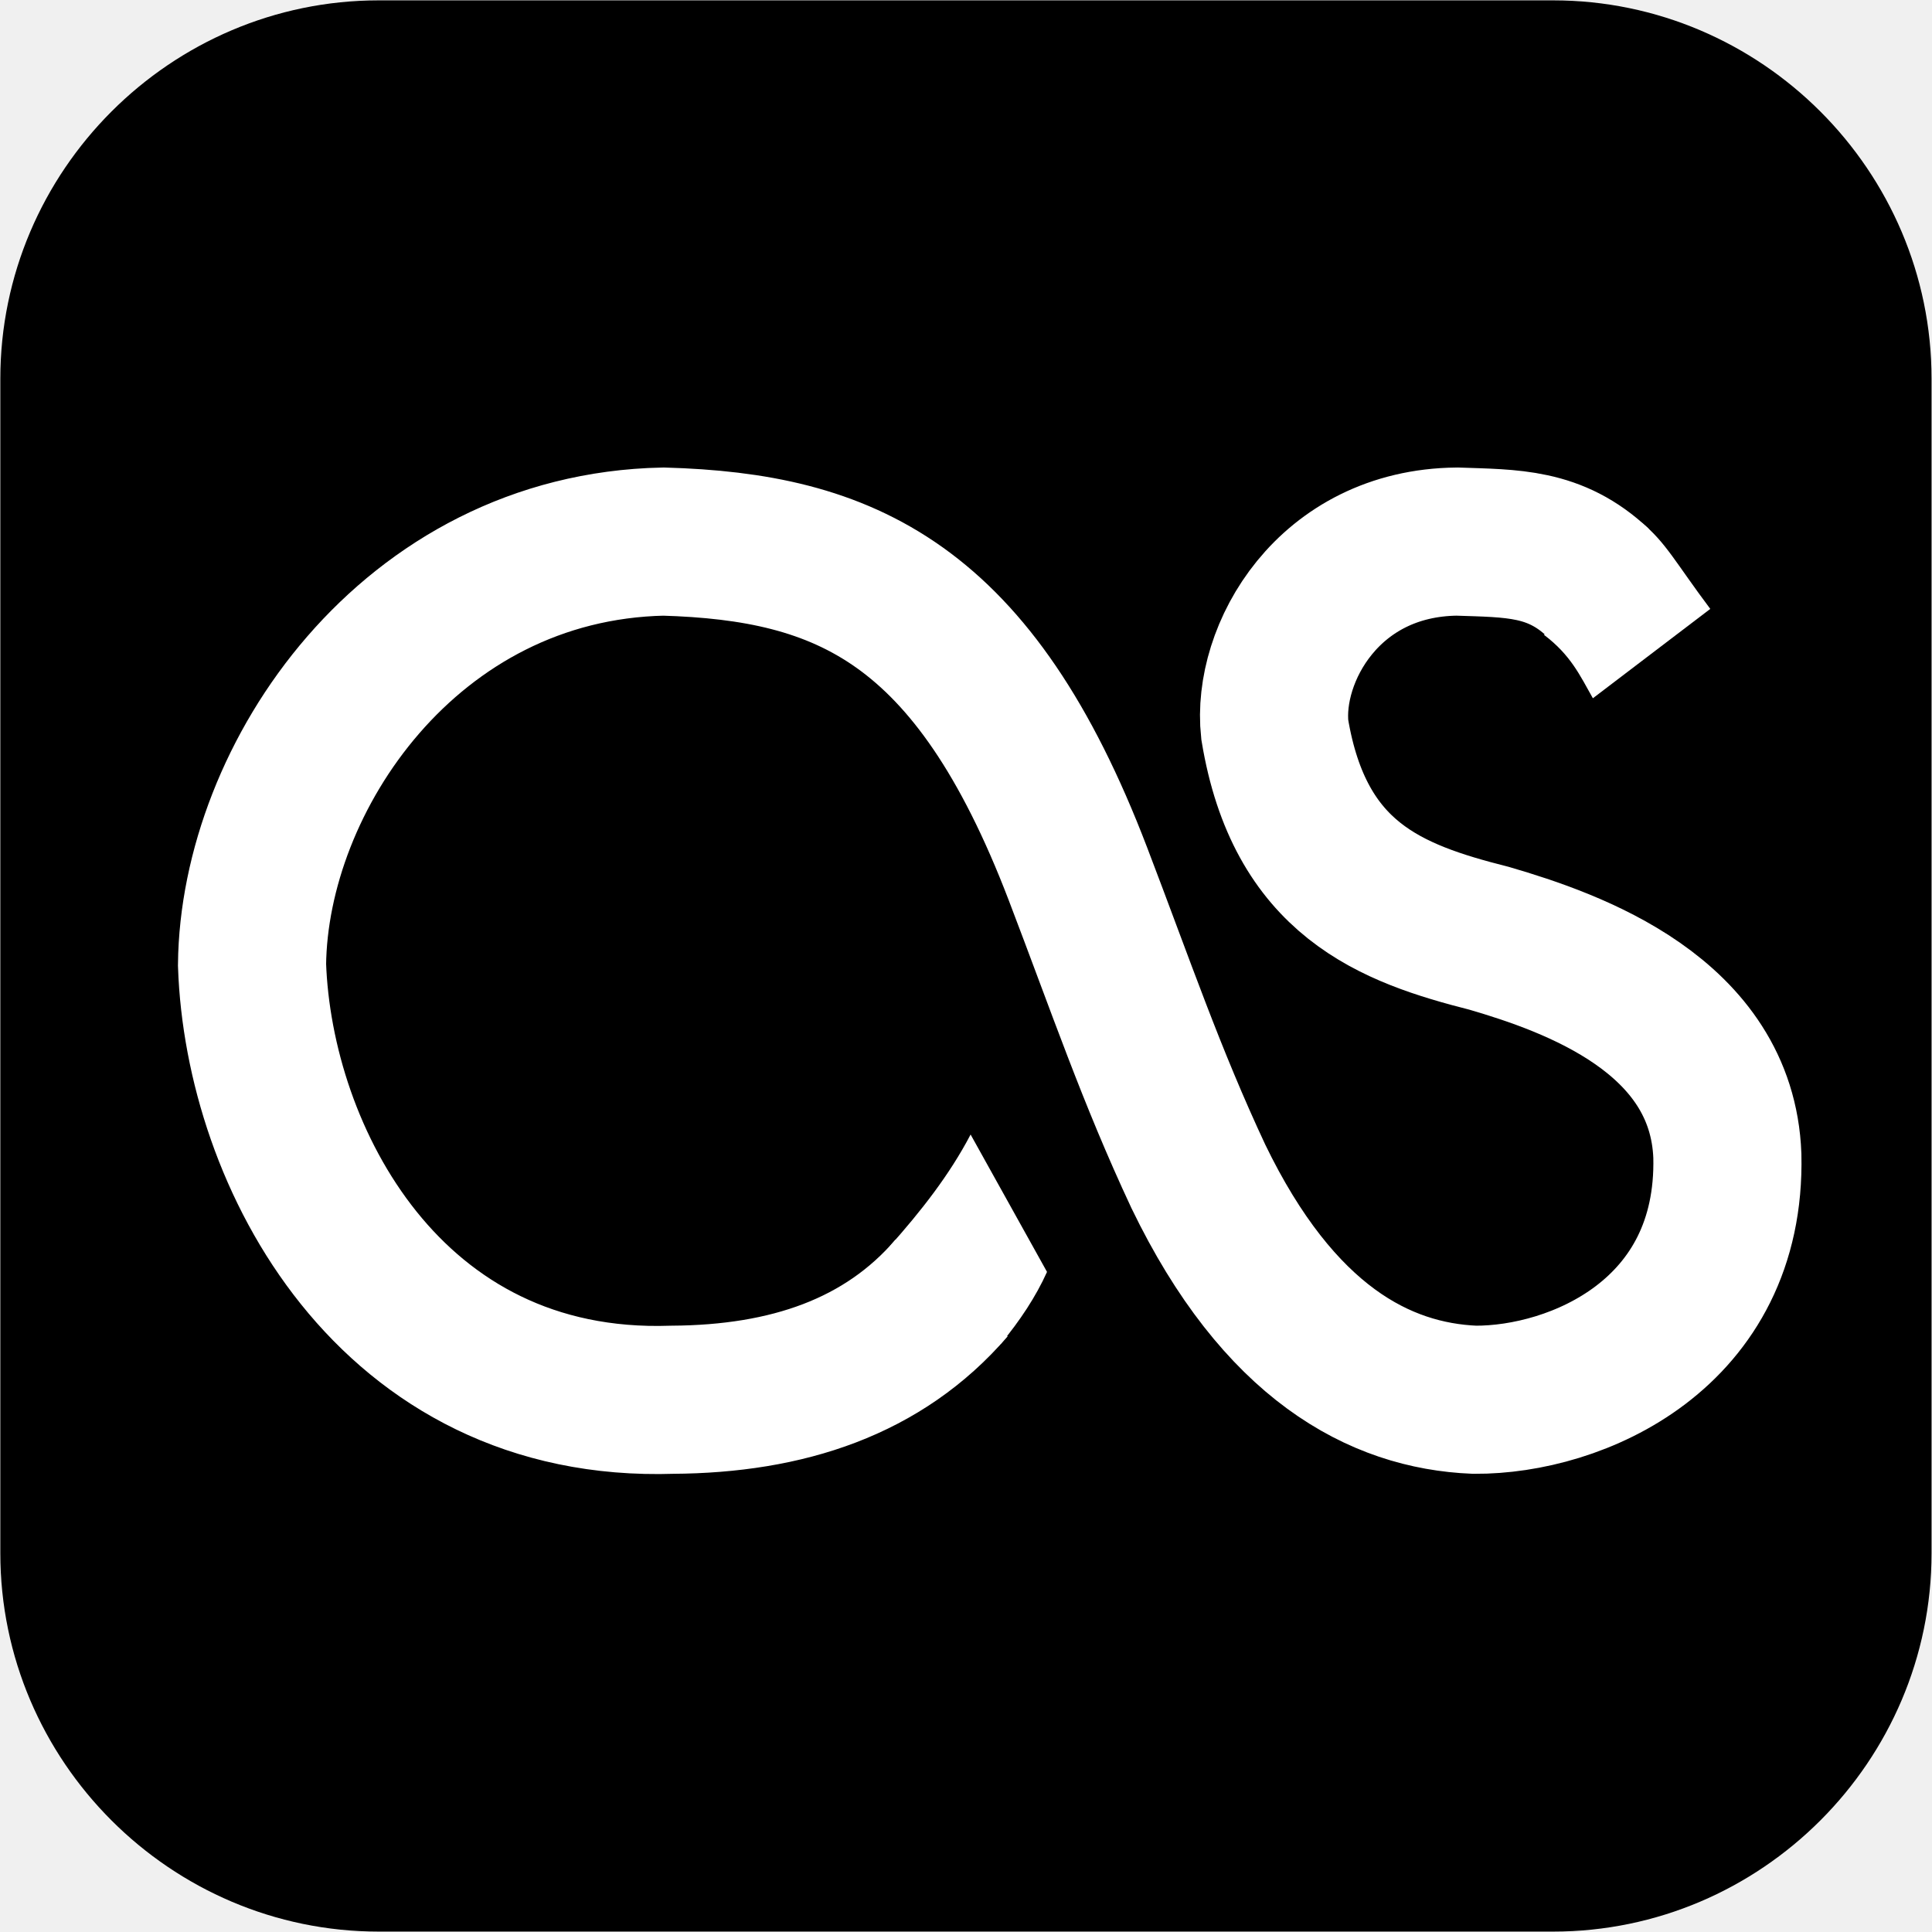
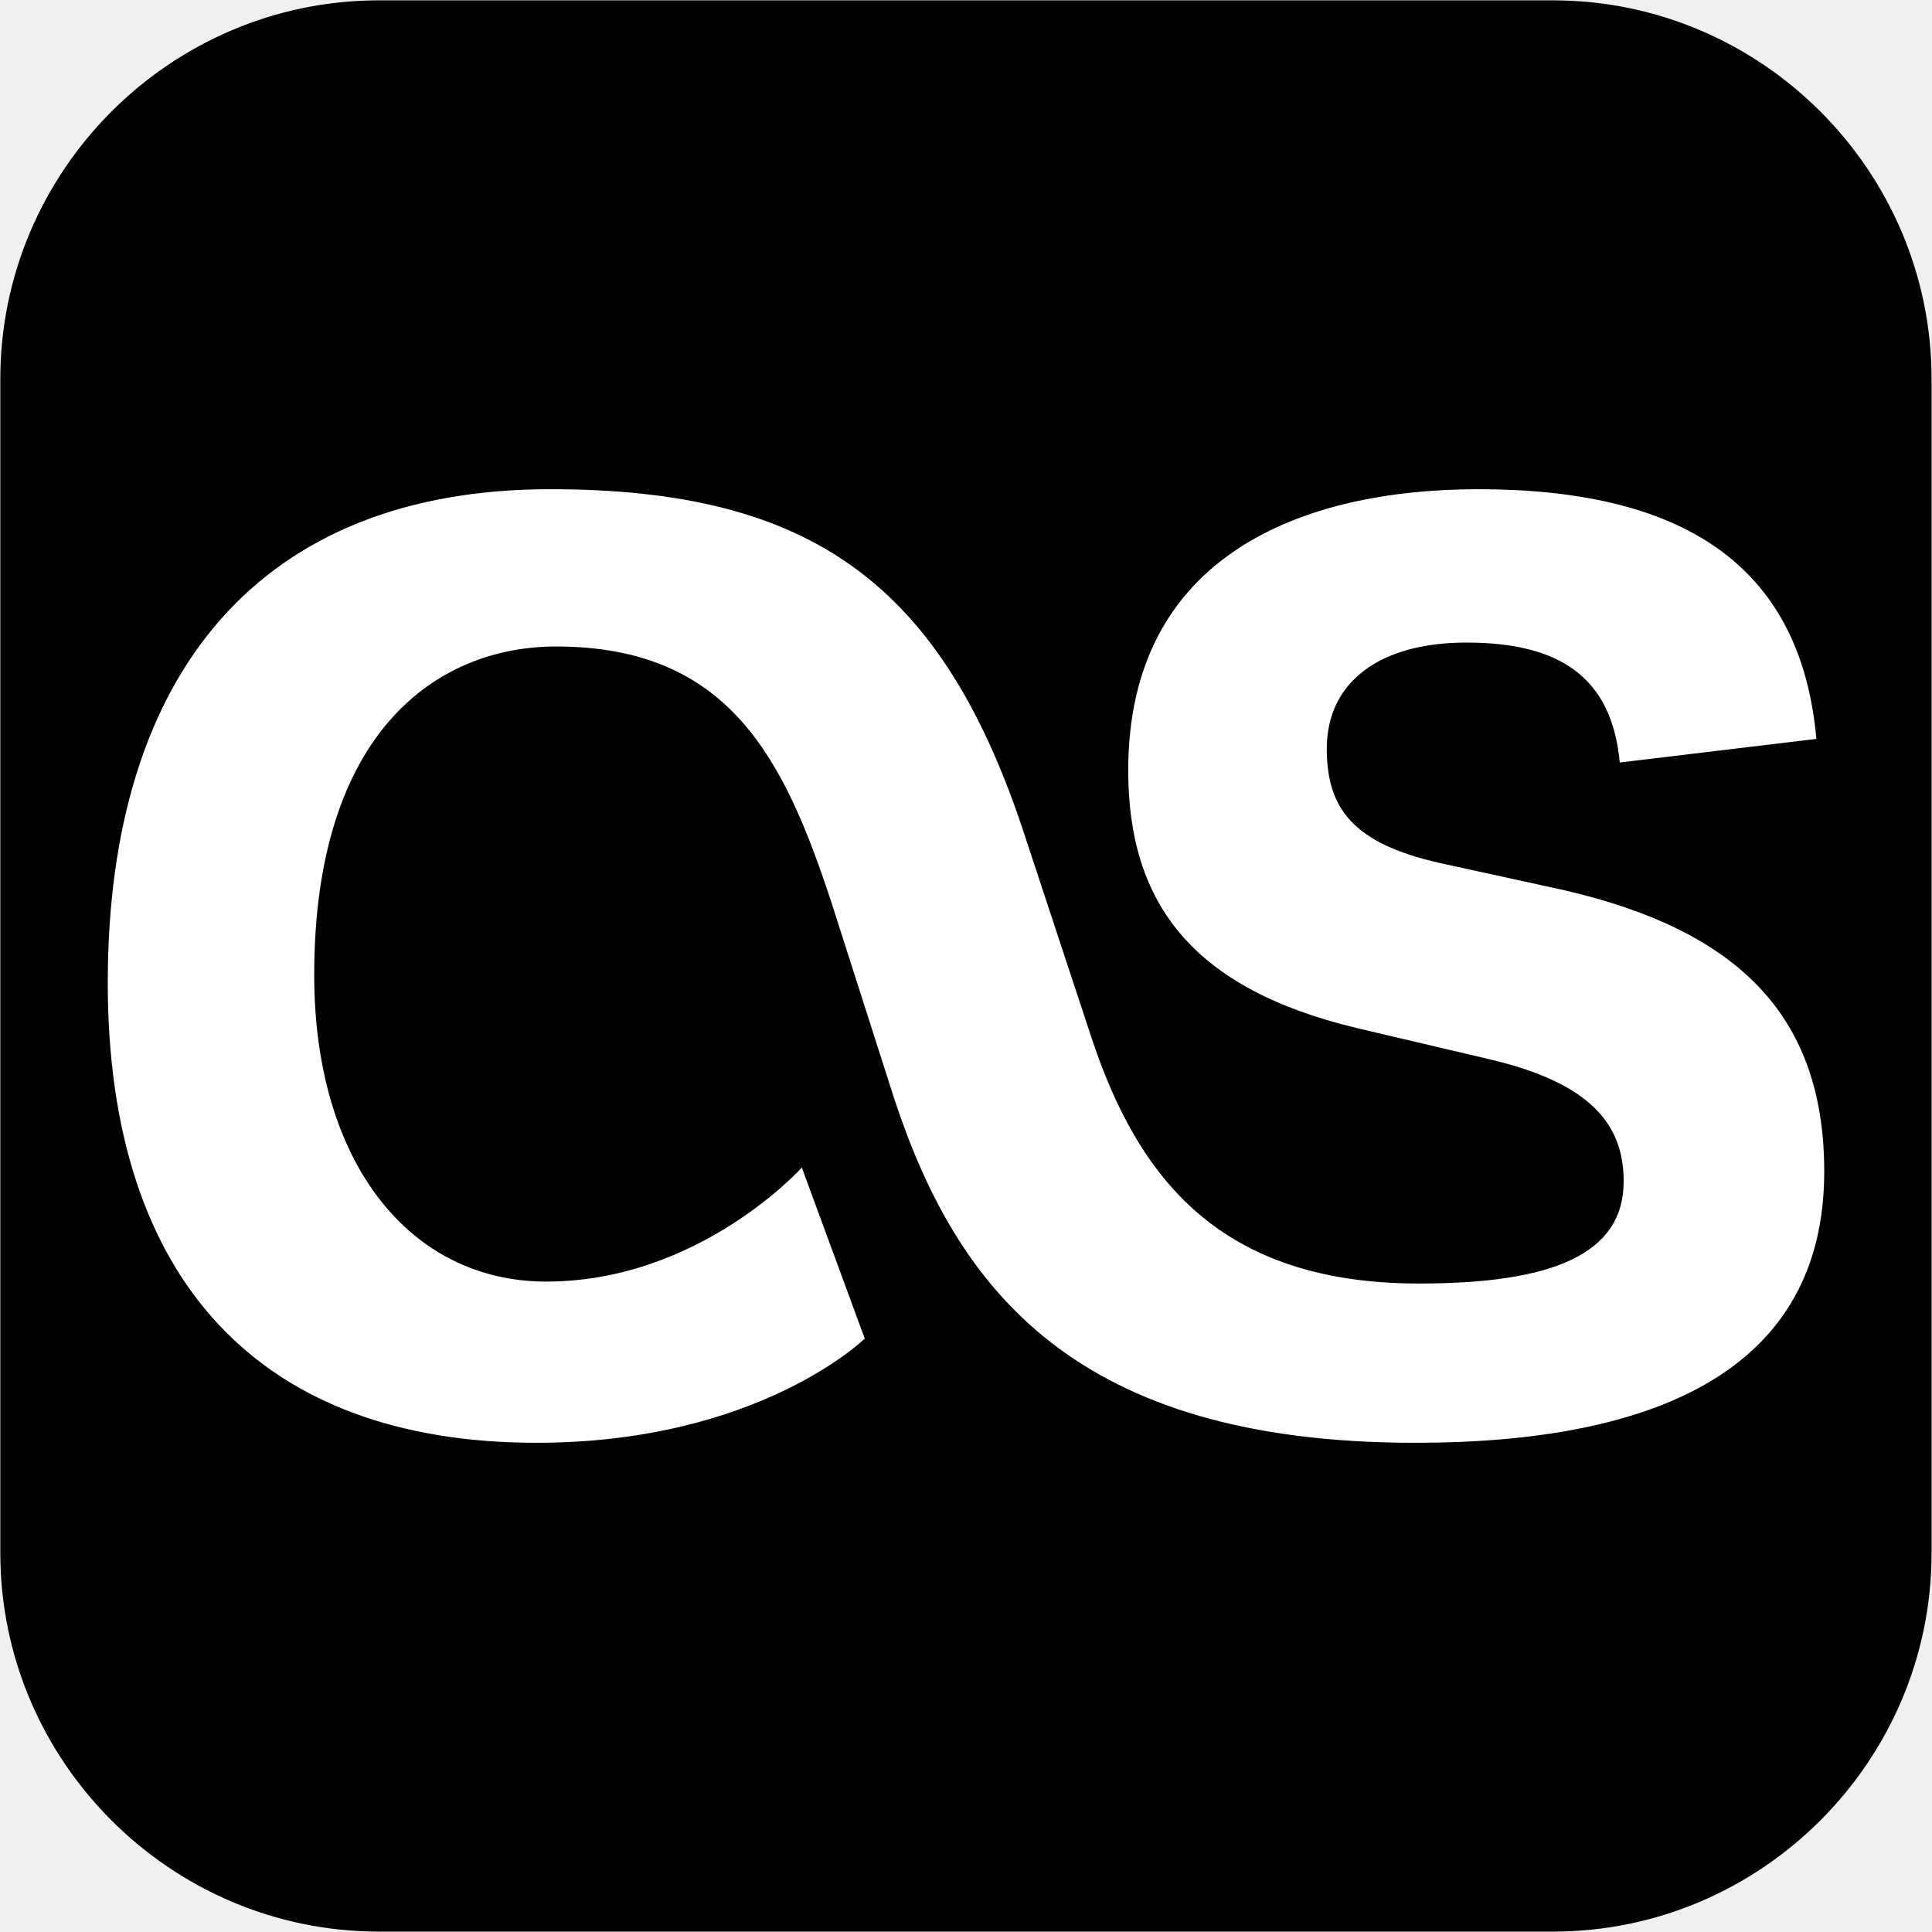
<svg xmlns="http://www.w3.org/2000/svg" width="1000.071" height="1000.071" id="svg2" version="1.0">
  <defs id="defs4" />
  <g id="layer1" transform="translate(-373.4843,425.5239)">
-     <g id="g202" transform="matrix(4.259586,0,0,4.259586,-1263.262,-1826.395)">
-       <path d="m 430.277,328.919 c -25.291,0 -45.987,20.696 -45.987,45.987 l 0,142.713 c 0,25.291 20.696,45.987 45.987,45.987 l 142.713,0 c 25.291,0 45.987,-20.696 45.987,-45.987 l 0,-142.713 c 0,-25.291 -20.696,-45.987 -45.987,-45.987 l -142.713,0 z" id="path3140" style="fill:#000000;stroke:#000000;stroke-width:0" />
-       <g id="g170">
-         <path style="fill:none;stroke:#ffffff;stroke-width:18;stroke-linecap:butt;stroke-linejoin:miter;stroke-miterlimit:4;stroke-opacity:1;stroke-dasharray:none" d="m 499.878,485.405 c -8.263,9.602 -19.957,13.485 -33.929,13.571 -34.317,1.155 -50.271,-29.515 -51.071,-52.857 0.234,-22.765 19.149,-50.798 50,-51.429 22.058,0.636 37.722,7.337 50.357,40.357 5.281,13.816 8.899,24.512 14.643,36.786 9.762,20.204 22.024,26.665 33.571,27.143 12.354,0.066 31.217,-7.923 30.714,-29.643 -0.645,-17.093 -18.795,-23.467 -28.929,-26.429 -12.009,-3.041 -23.056,-7.166 -26.071,-25.357 -0.998,-9.207 6.487,-22.7 22.143,-22.857 6.738,0.232 11.919,0.074 17.143,5" id="path26100" />
-         <path style="fill:#ffffff;fill-opacity:1;stroke:none" d="m 583.754,392.39 c 2.936,2.396 4.177,4.945 8.334,10.48 l -14.268,10.859 c -1.571,-2.784 -2.696,-5.252 -5.935,-7.702 l 11.869,-13.637 z" id="path26102" />
-         <path style="fill:#ffffff;fill-opacity:1;stroke:none" d="m 505.861,492.191 c 2.32,-2.805 4.256,-5.707 5.625,-8.75 l -9.286,-16.696 c -2.582,4.939 -6.057,9.342 -9.821,13.571 l 13.482,11.875 z" id="path26104" />
-       </g>
-     </g>
+     <path style="fill:#000000;stroke:#000000;stroke-width:0" id="path3140" d="m 569.541,-425.337 c -107.73,0 -195.886,88.157 -195.886,195.886 l 0,607.897 c 0,107.729 88.157,195.886 195.886,195.886 l 607.896,0 c 107.73,0 195.886,-88.157 195.886,-195.886 l 0,-607.897 c 0,-107.729 -88.156,-195.886 -195.886,-195.886 l -607.896,0 z" />
+     <path style="fill:#ffffff;fill-opacity:1" id="path5" d="m 821.107,267.374 -32.573,-88.54 c 0,0 -52.93,59.032 -132.302,59.032 -70.233,0 -120.098,-61.067 -120.098,-158.773 0,-125.183 63.094,-169.963 125.187,-169.963 89.557,0 118.051,58.01 142.483,132.31 l 32.573,101.777 c 32.561,98.716 93.628,178.101 269.697,178.101 126.212,0 211.699,-38.671 211.699,-140.444 0,-82.437 -46.824,-125.187 -134.353,-145.543 l -65.134,-14.247 c -44.777,-10.177 -58.006,-28.498 -58.006,-59.032 0,-34.604 27.473,-54.961 72.261,-54.961 48.851,0 75.31,18.322 79.385,62.084 l 101.773,-12.216 c -8.141,-91.596 -71.239,-129.253 -175.051,-129.253 -91.592,0 -181.157,34.604 -181.157,145.54 0,69.208 33.586,112.975 118.051,133.328 l 69.216,16.278 c 51.904,12.216 69.2,33.586 69.2,63.106 0,37.649 -36.635,52.918 -105.844,52.918 -102.794,0 -145.532,-53.939 -169.963,-128.24 L 904.562,8.867 C 861.825,-123.443 793.626,-172.294 658.263,-172.294 c -149.606,0 -228.995,94.649 -228.995,255.454 0,154.702 79.388,238.154 221.879,238.154 114.991,0 169.959,-53.939 169.959,-53.939 l 0,0 z" />
  </g>
</svg>
